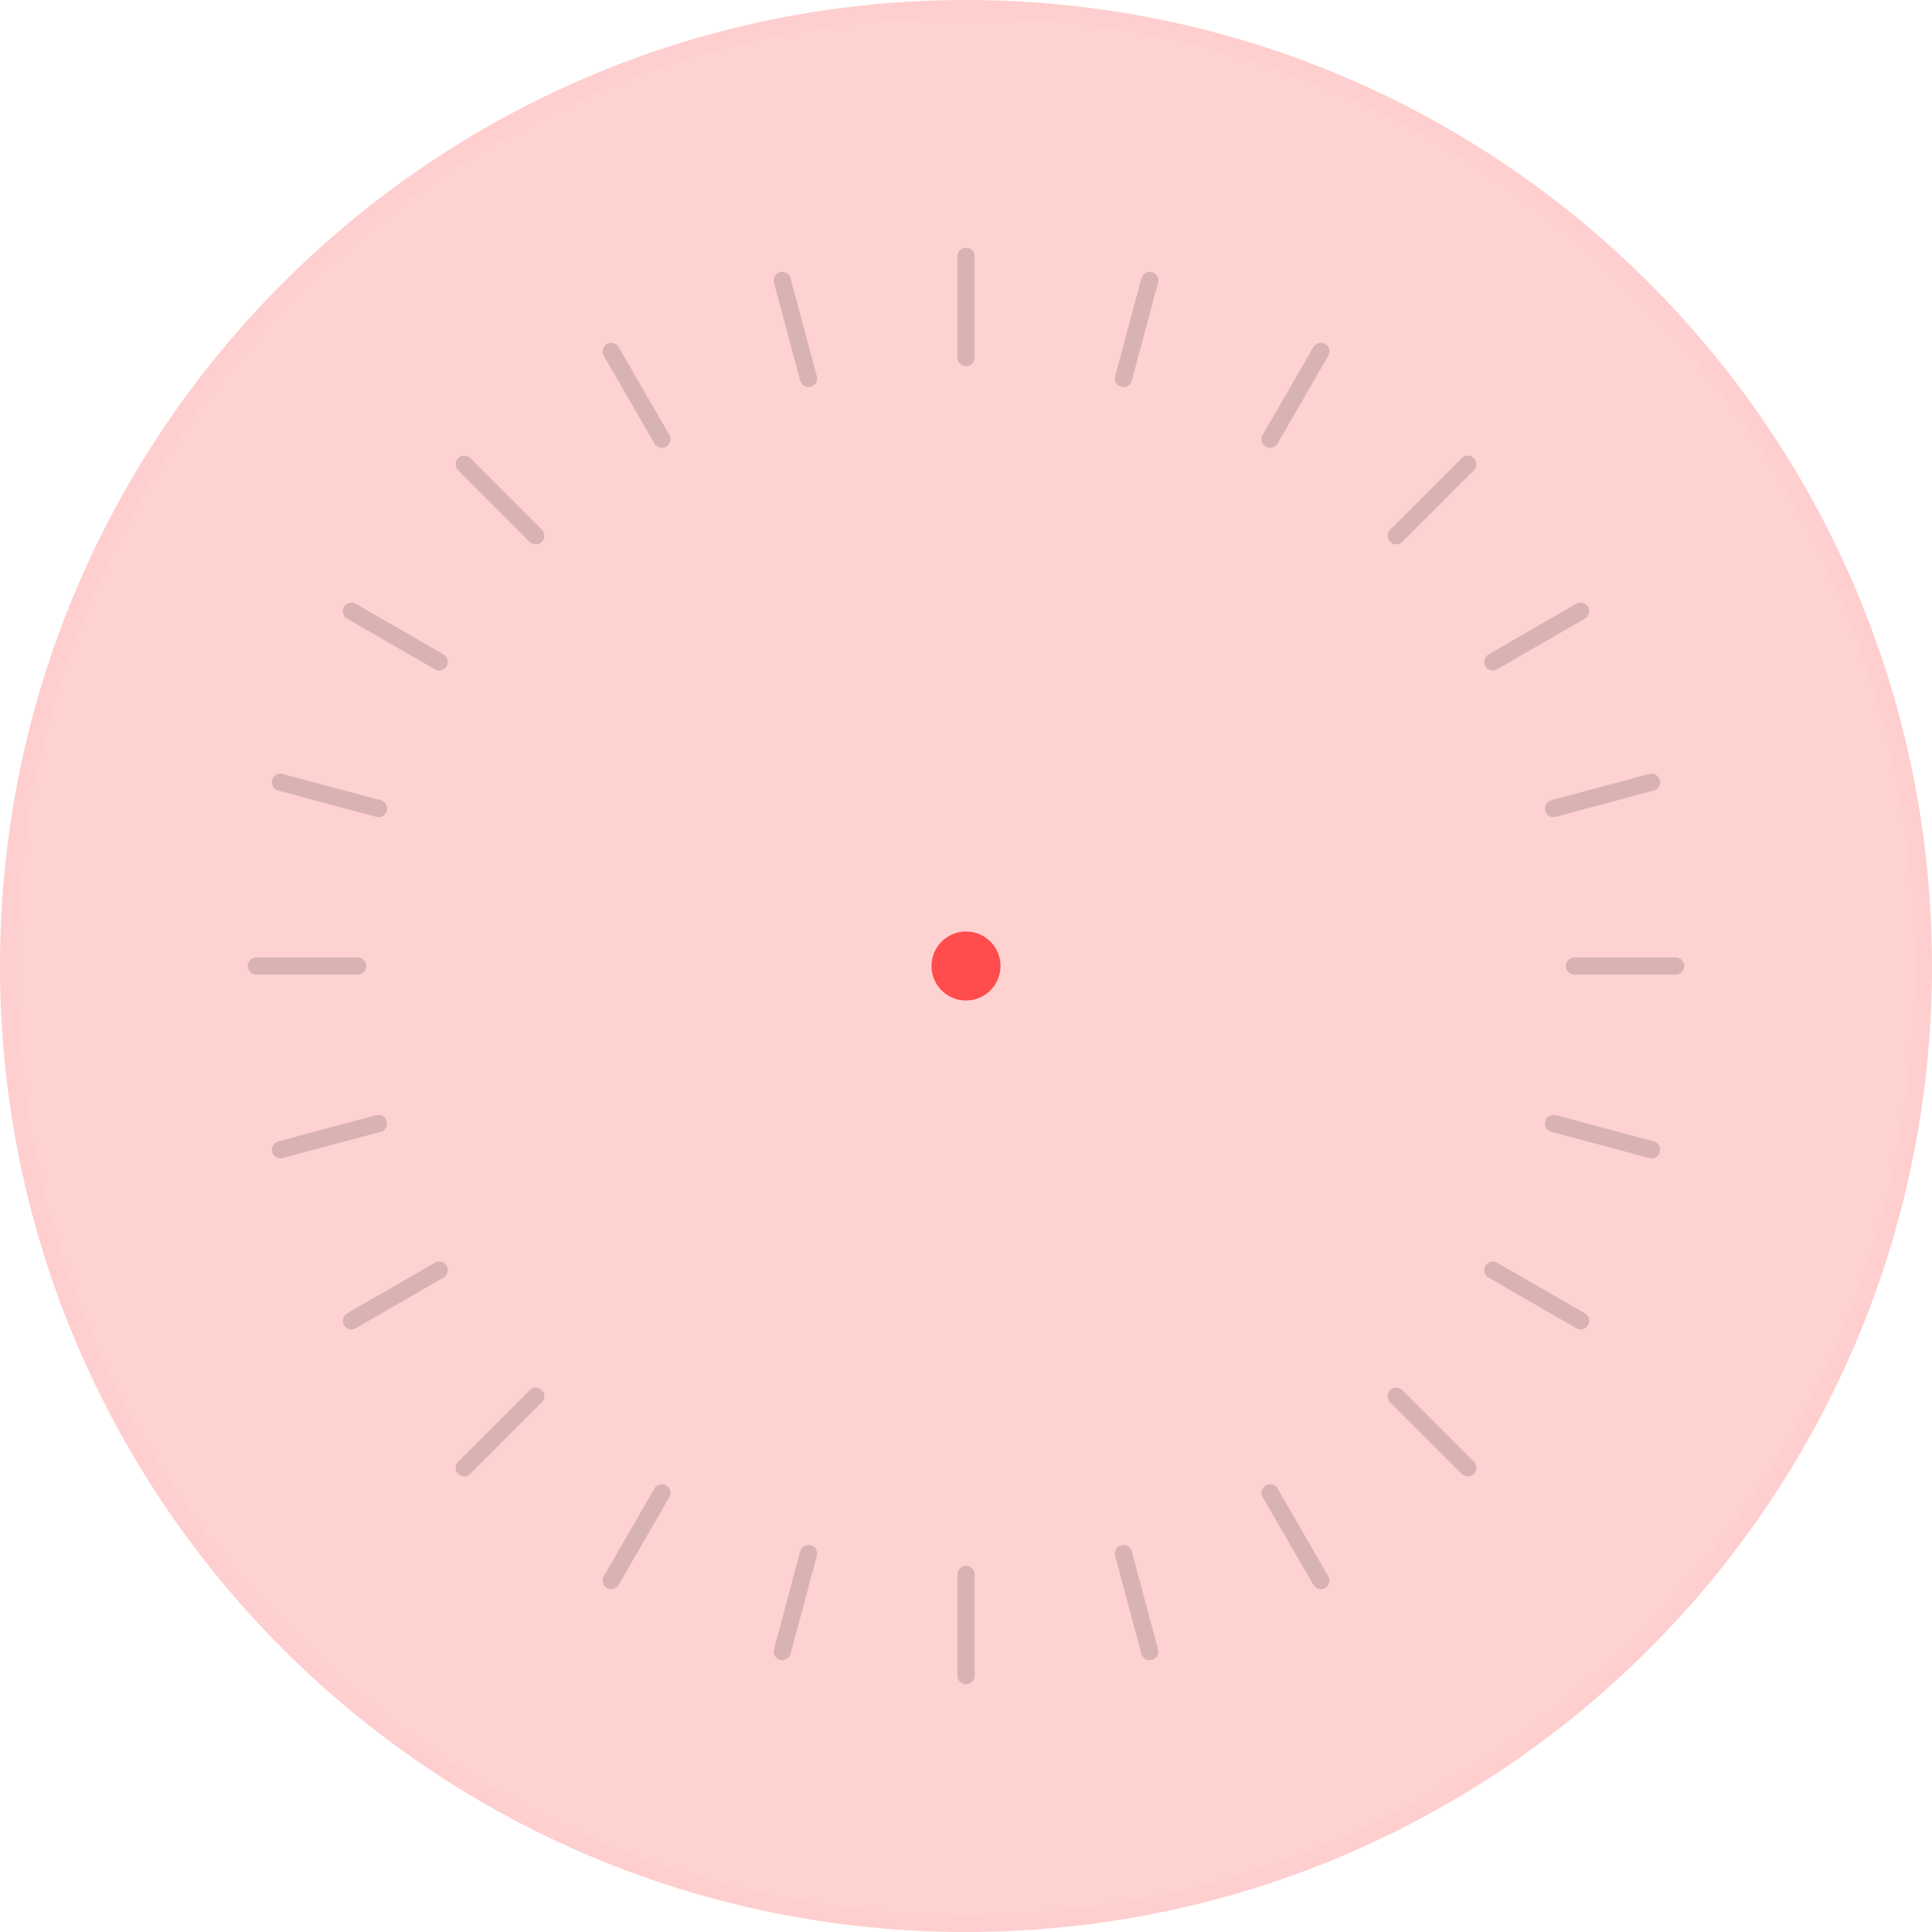
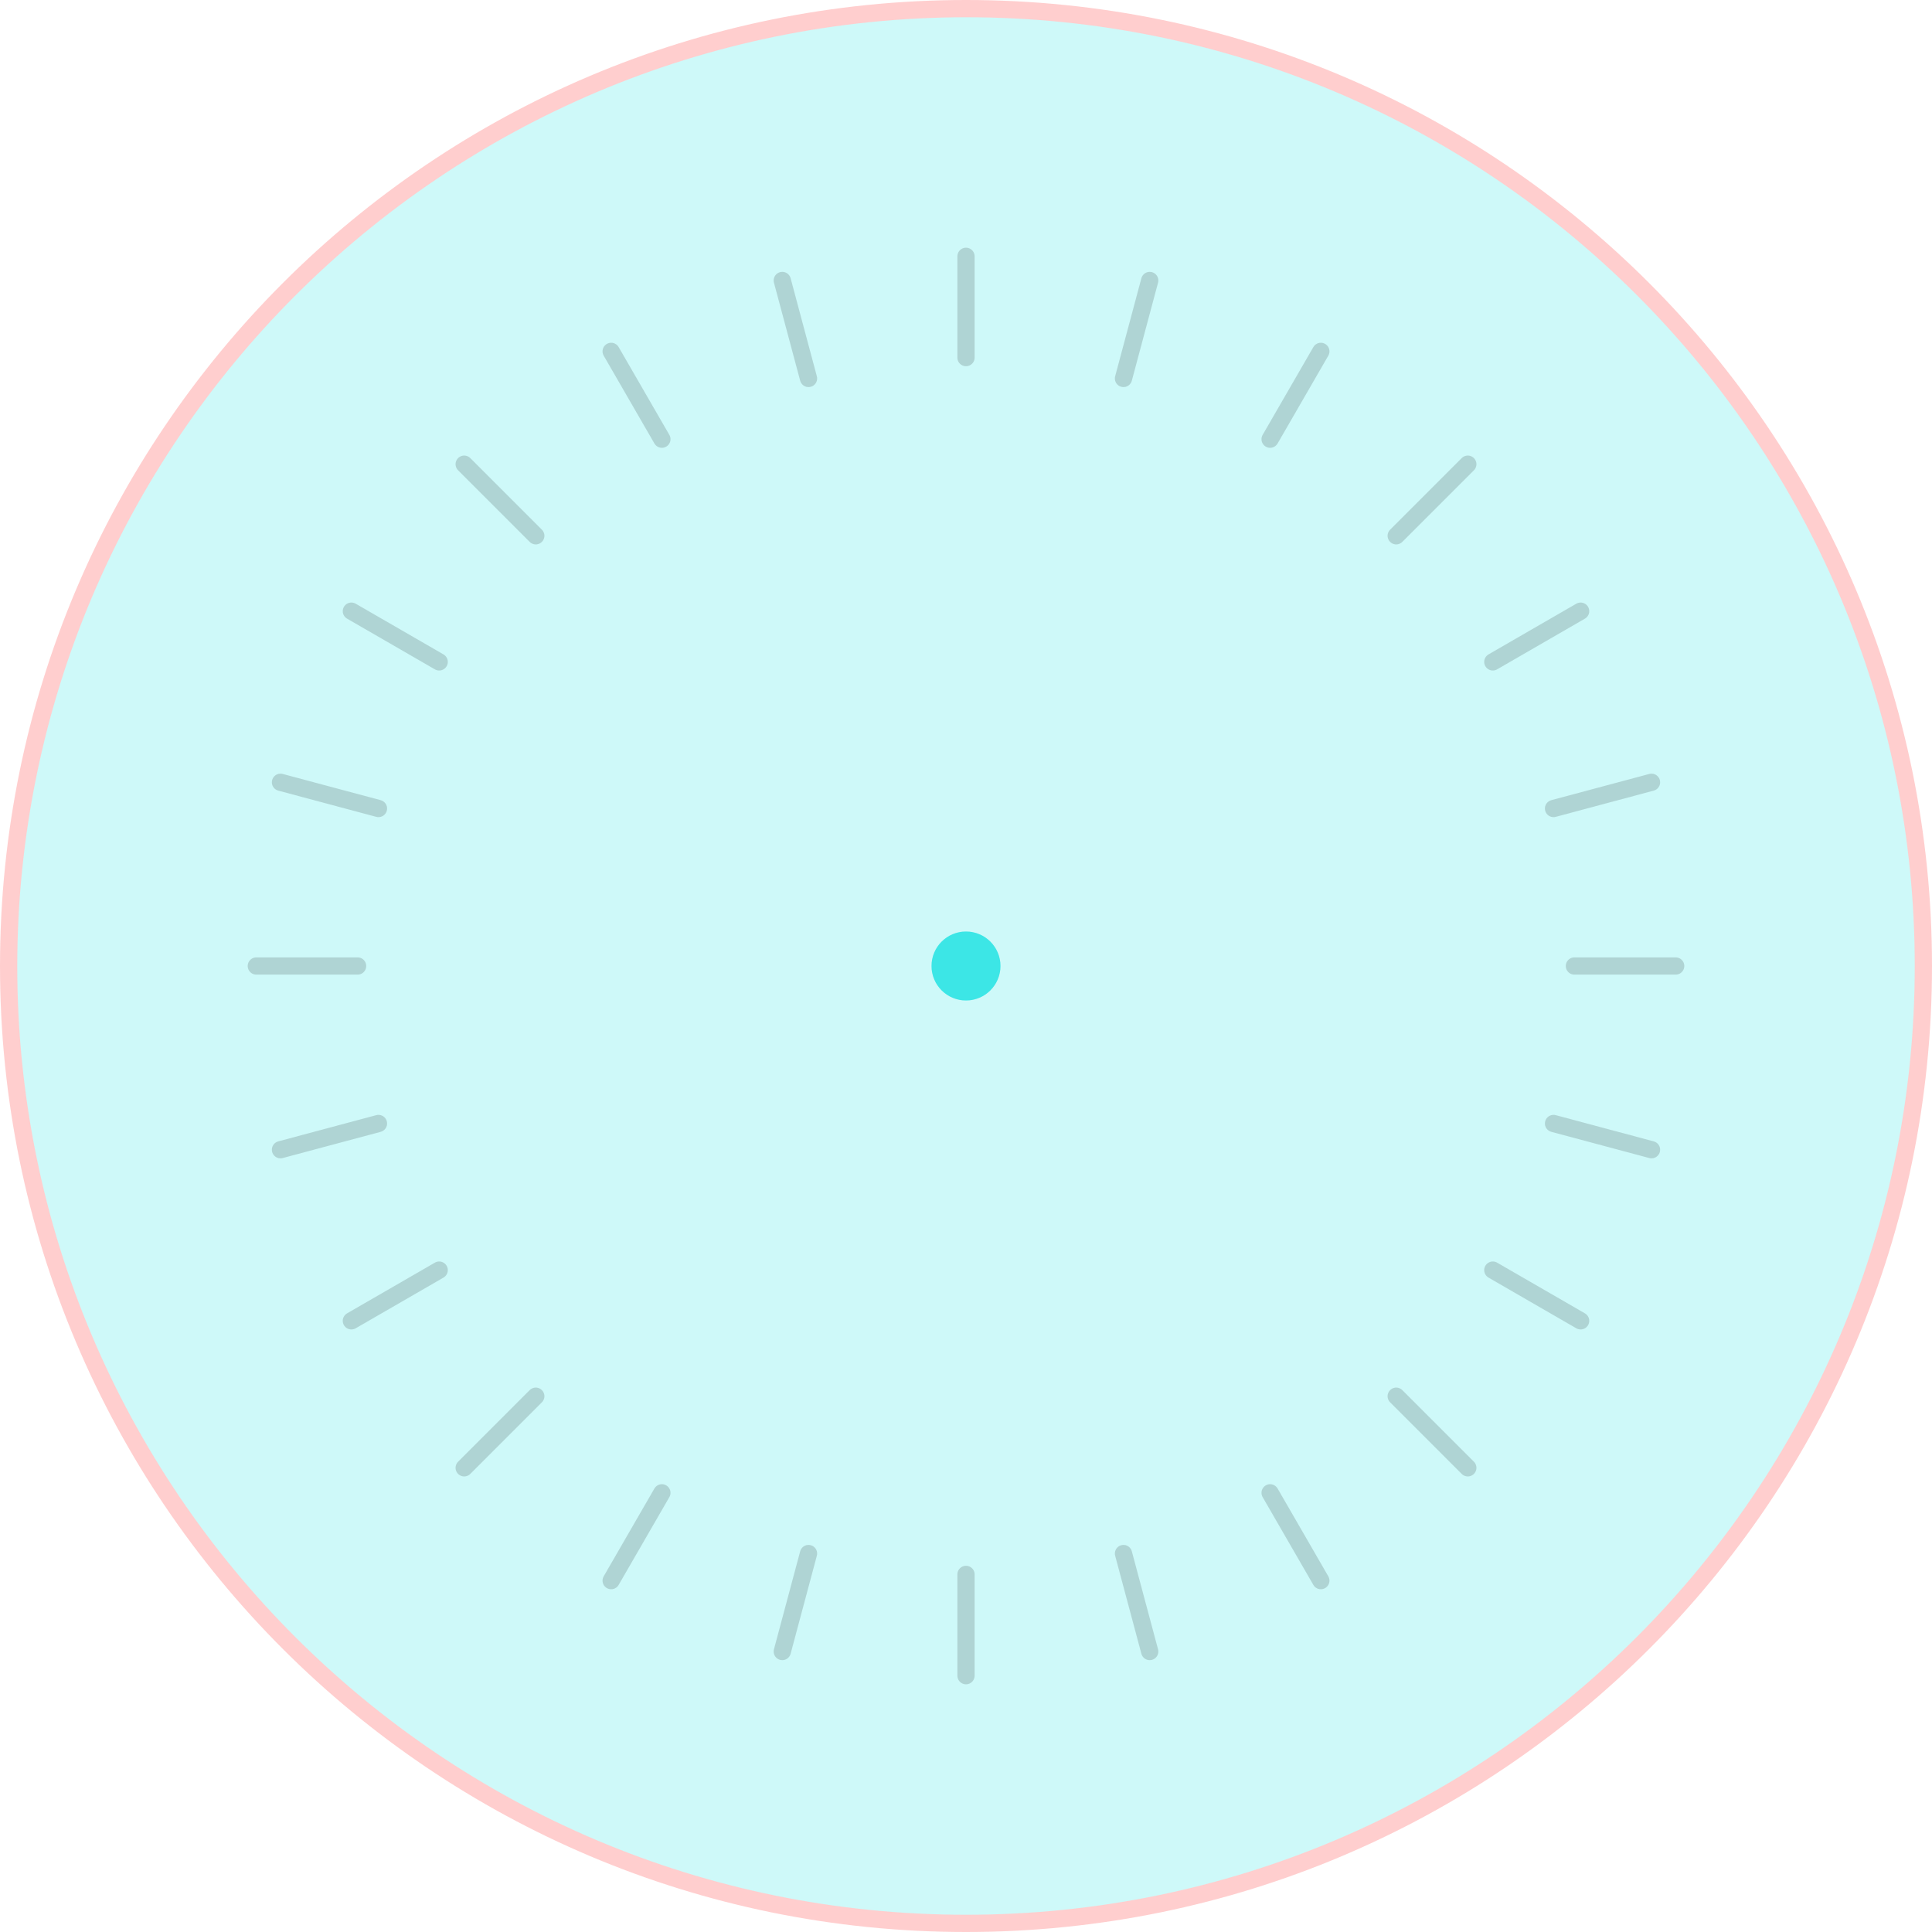
<svg xmlns="http://www.w3.org/2000/svg" id="Layer_1" data-name="Layer 1" width="112" height="112" viewBox="0 0 112 112">
  <defs>
-     <style>.cls-1{opacity:0.25;}.cls-2{fill:#FF4C4C;}.cls-3{fill:#FF3D3D;}.cls-4{opacity:0.15;}.cls-5{fill:none;stroke:#000;stroke-linecap:round;stroke-linejoin:round;}</style>
+     <style>.cls-1{opacity:0.25;}.cls-2{fill:#3ce6e6;}.cls-3{fill:#FF3D3D;}.cls-4{opacity:0.15;}.cls-5{fill:none;stroke:#000;stroke-linecap:round;stroke-linejoin:round;}</style>
  </defs>
  <g class="cls-1">
    <circle class="cls-2" cx="56" cy="56" r="55.5" />
    <path class="cls-3" d="M56,1A55,55,0,1,1,1,56,55.06,55.06,0,0,1,56,1m0-1a56,56,0,1,0,56,56A56,56,0,0,0,56,0Z" />
  </g>
  <g class="cls-4">
    <line class="cls-5" x1="56" y1="14.86" x2="56" y2="20.73" />
    <line class="cls-5" x1="56" y1="91.27" x2="56" y2="97.14" />
    <line class="cls-5" x1="45.35" y1="16.26" x2="46.87" y2="21.94" />
    <line class="cls-5" x1="65.13" y1="90.06" x2="66.65" y2="95.74" />
    <line class="cls-5" x1="35.43" y1="20.37" x2="38.37" y2="25.46" />
    <line class="cls-5" x1="73.63" y1="86.54" x2="76.57" y2="91.63" />
    <line class="cls-5" x1="26.91" y1="26.91" x2="31.06" y2="31.06" />
    <line class="cls-5" x1="80.94" y1="80.94" x2="85.09" y2="85.09" />
    <line class="cls-5" x1="20.37" y1="35.43" x2="25.46" y2="38.37" />
    <line class="cls-5" x1="86.54" y1="73.63" x2="91.63" y2="76.57" />
    <line class="cls-5" x1="16.26" y1="45.35" x2="21.94" y2="46.87" />
    <line class="cls-5" x1="90.06" y1="65.13" x2="95.74" y2="66.65" />
    <line class="cls-5" x1="14.86" y1="56" x2="20.73" y2="56" />
    <line class="cls-5" x1="91.27" y1="56" x2="97.14" y2="56" />
    <line class="cls-5" x1="16.26" y1="66.65" x2="21.94" y2="65.13" />
    <line class="cls-5" x1="90.06" y1="46.87" x2="95.74" y2="45.35" />
    <line class="cls-5" x1="20.37" y1="76.57" x2="25.46" y2="73.63" />
    <line class="cls-5" x1="86.54" y1="38.37" x2="91.63" y2="35.43" />
    <line class="cls-5" x1="26.91" y1="85.09" x2="31.06" y2="80.94" />
    <line class="cls-5" x1="80.94" y1="31.06" x2="85.09" y2="26.91" />
    <line class="cls-5" x1="35.43" y1="91.63" x2="38.37" y2="86.54" />
    <line class="cls-5" x1="73.63" y1="25.46" x2="76.57" y2="20.37" />
    <line class="cls-5" x1="45.35" y1="95.74" x2="46.87" y2="90.06" />
    <line class="cls-5" x1="65.13" y1="21.94" x2="66.65" y2="16.26" />
  </g>
  <circle class="cls-2" cx="56" cy="56" r="2" />
</svg>
